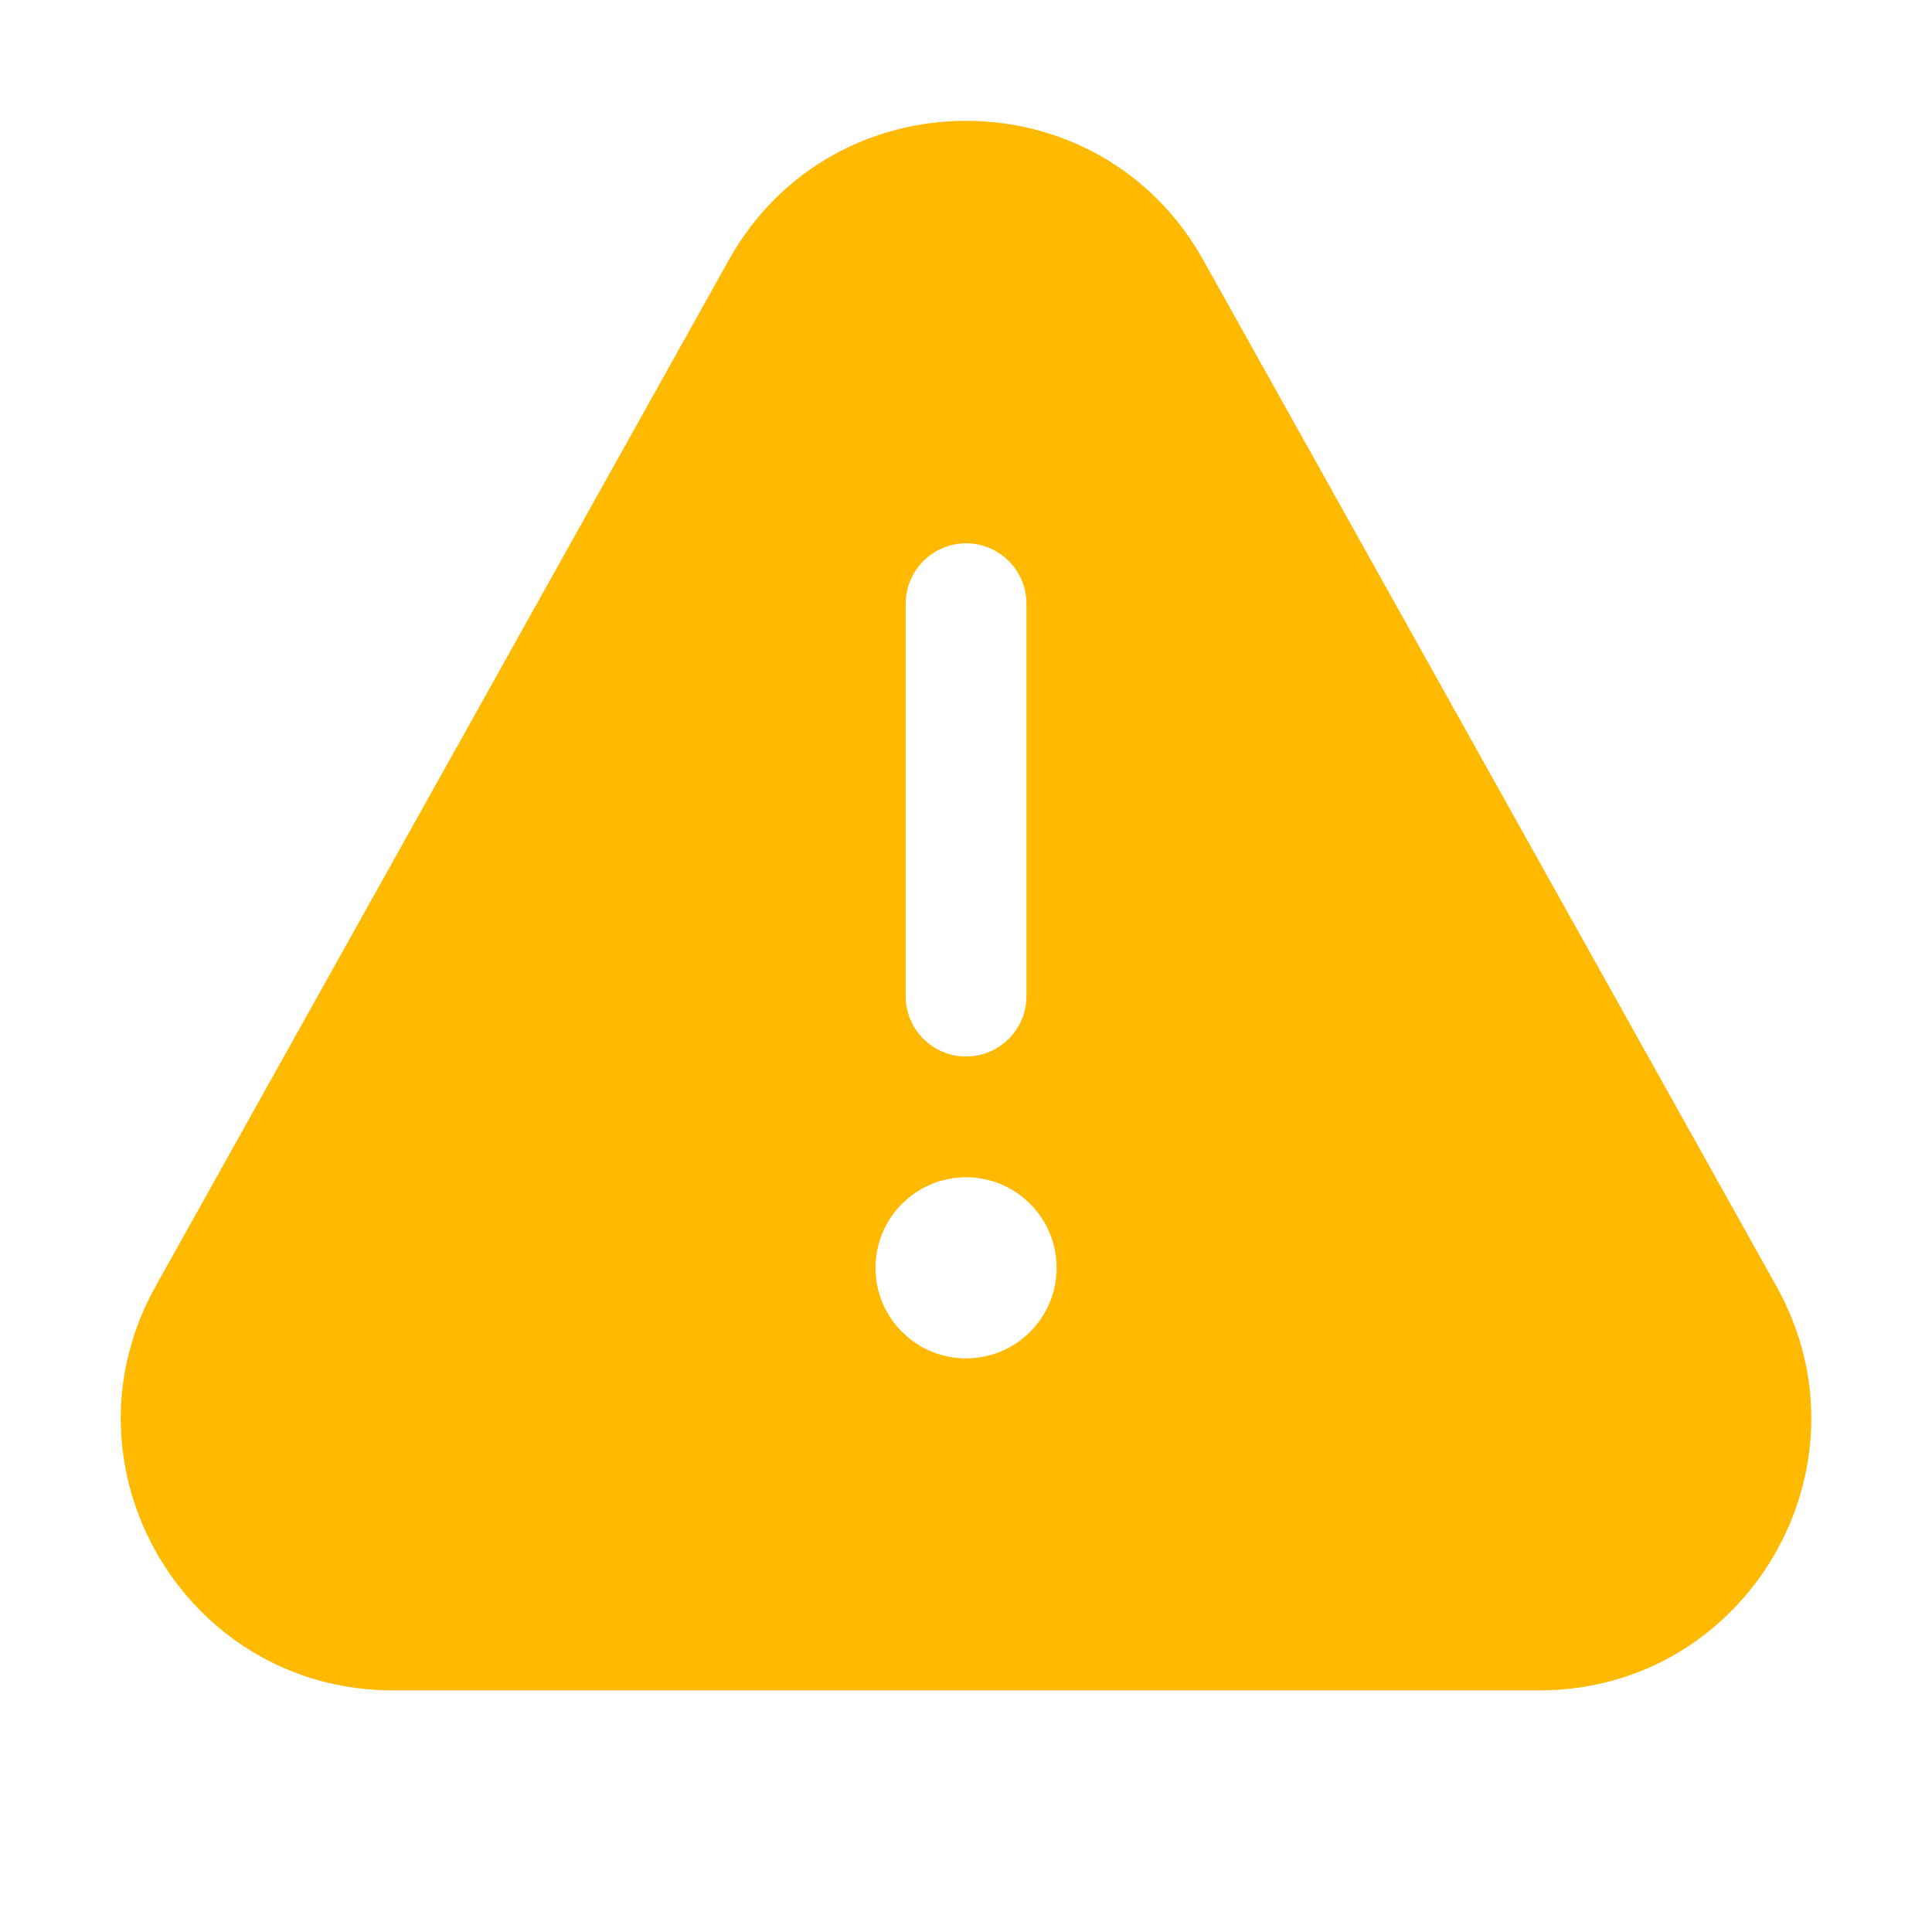
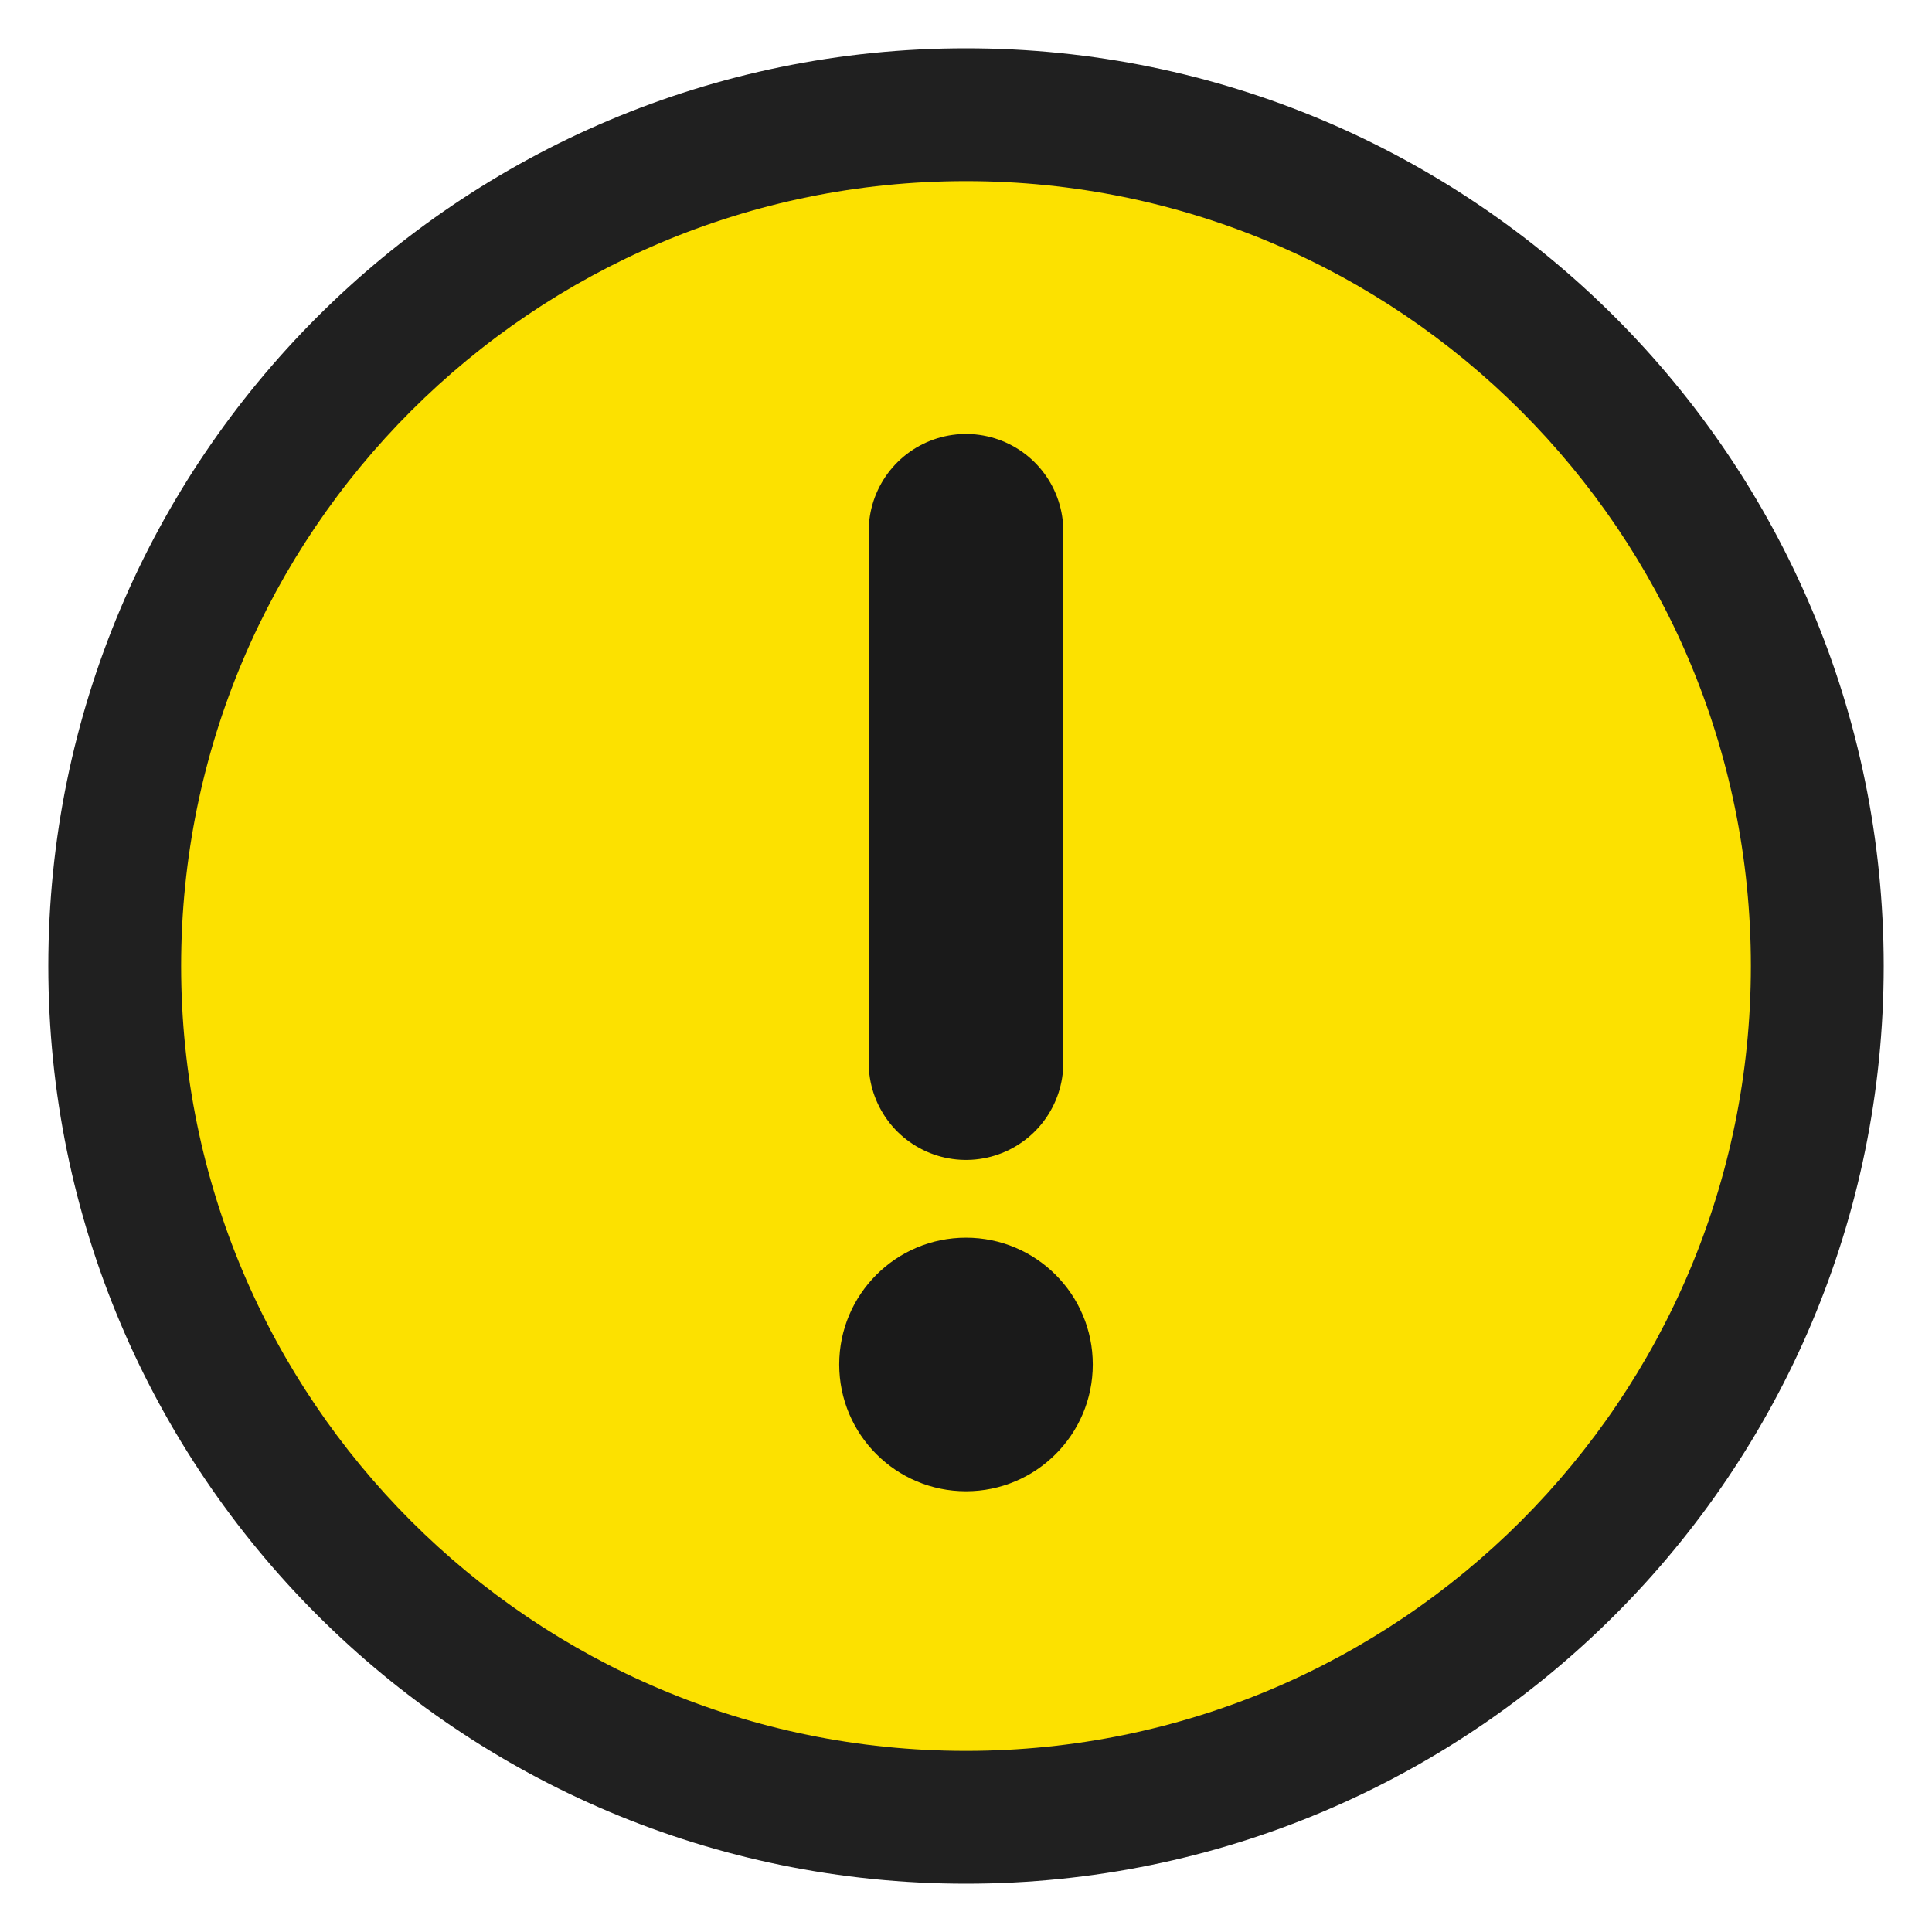
- <svg xmlns="http://www.w3.org/2000/svg" width="32" height="32" viewBox="0 0 32 32" fill="none">
-   <path d="M12.072 4.306C13.789 1.232 18.212 1.233 19.929 4.306L29.423 21.304C31.099 24.303 28.93 27.998 25.494 27.998H6.506C3.071 27.998 0.902 24.303 2.578 21.304L12.072 4.306ZM16.001 19.499C15.173 19.499 14.502 20.171 14.501 20.999C14.501 21.827 15.173 22.499 16.001 22.499C16.83 22.499 17.501 21.827 17.501 20.999C17.501 20.171 16.829 19.499 16.001 19.499ZM16.001 8.999C15.449 8.999 15.002 9.447 15.001 9.999V16.499C15.001 17.051 15.449 17.499 16.001 17.499C16.553 17.499 17.001 17.051 17.001 16.499V9.999C17.001 9.447 16.553 8.999 16.001 8.999Z" fill="#FFB900" />
+ <svg xmlns="http://www.w3.org/2000/svg" width="32" height="32" viewBox="0 0 16 16">
+   <circle cx="8" cy="8" r="7.6" fill="#202020" />
+   <circle cx="8" cy="8" r="6.5" fill="#FCE100" />
+   <path d="M8 4.4v4.4" stroke="#1A1A1A" stroke-width="1.612" stroke-linecap="round" />
+   <circle cx="8" cy="11.3" r="1.05" fill="#1A1A1A" />
</svg>
